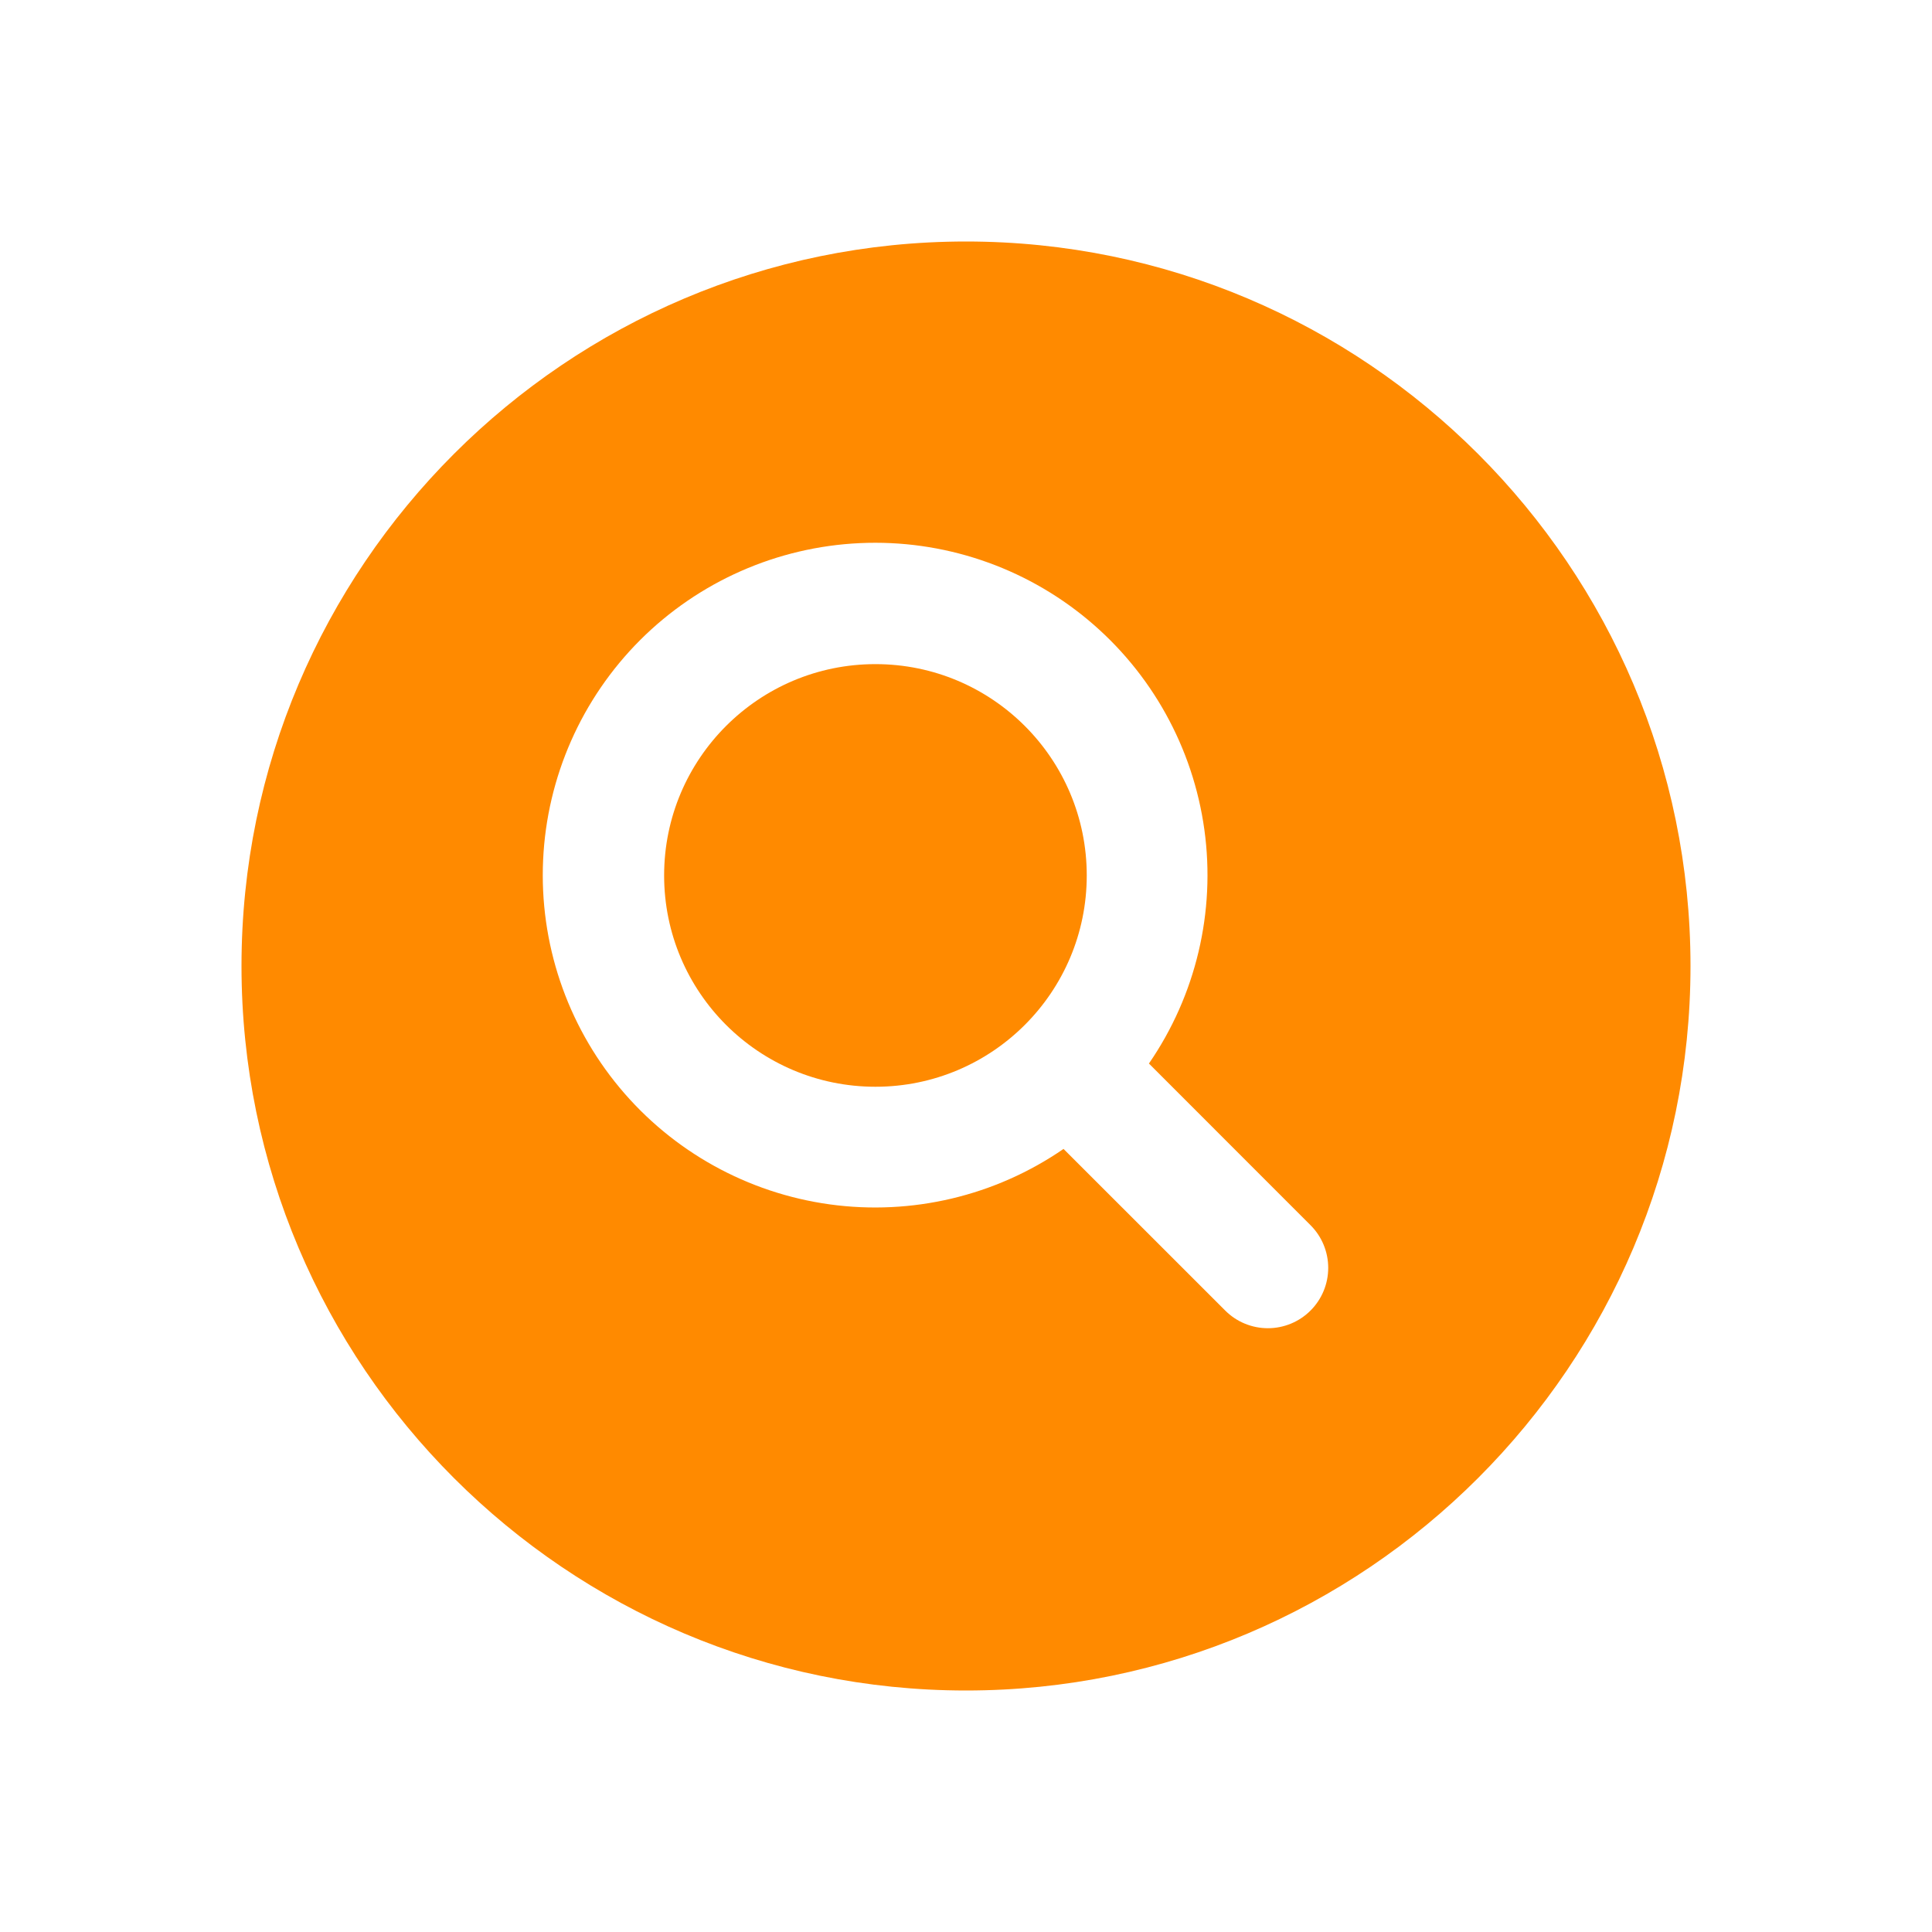
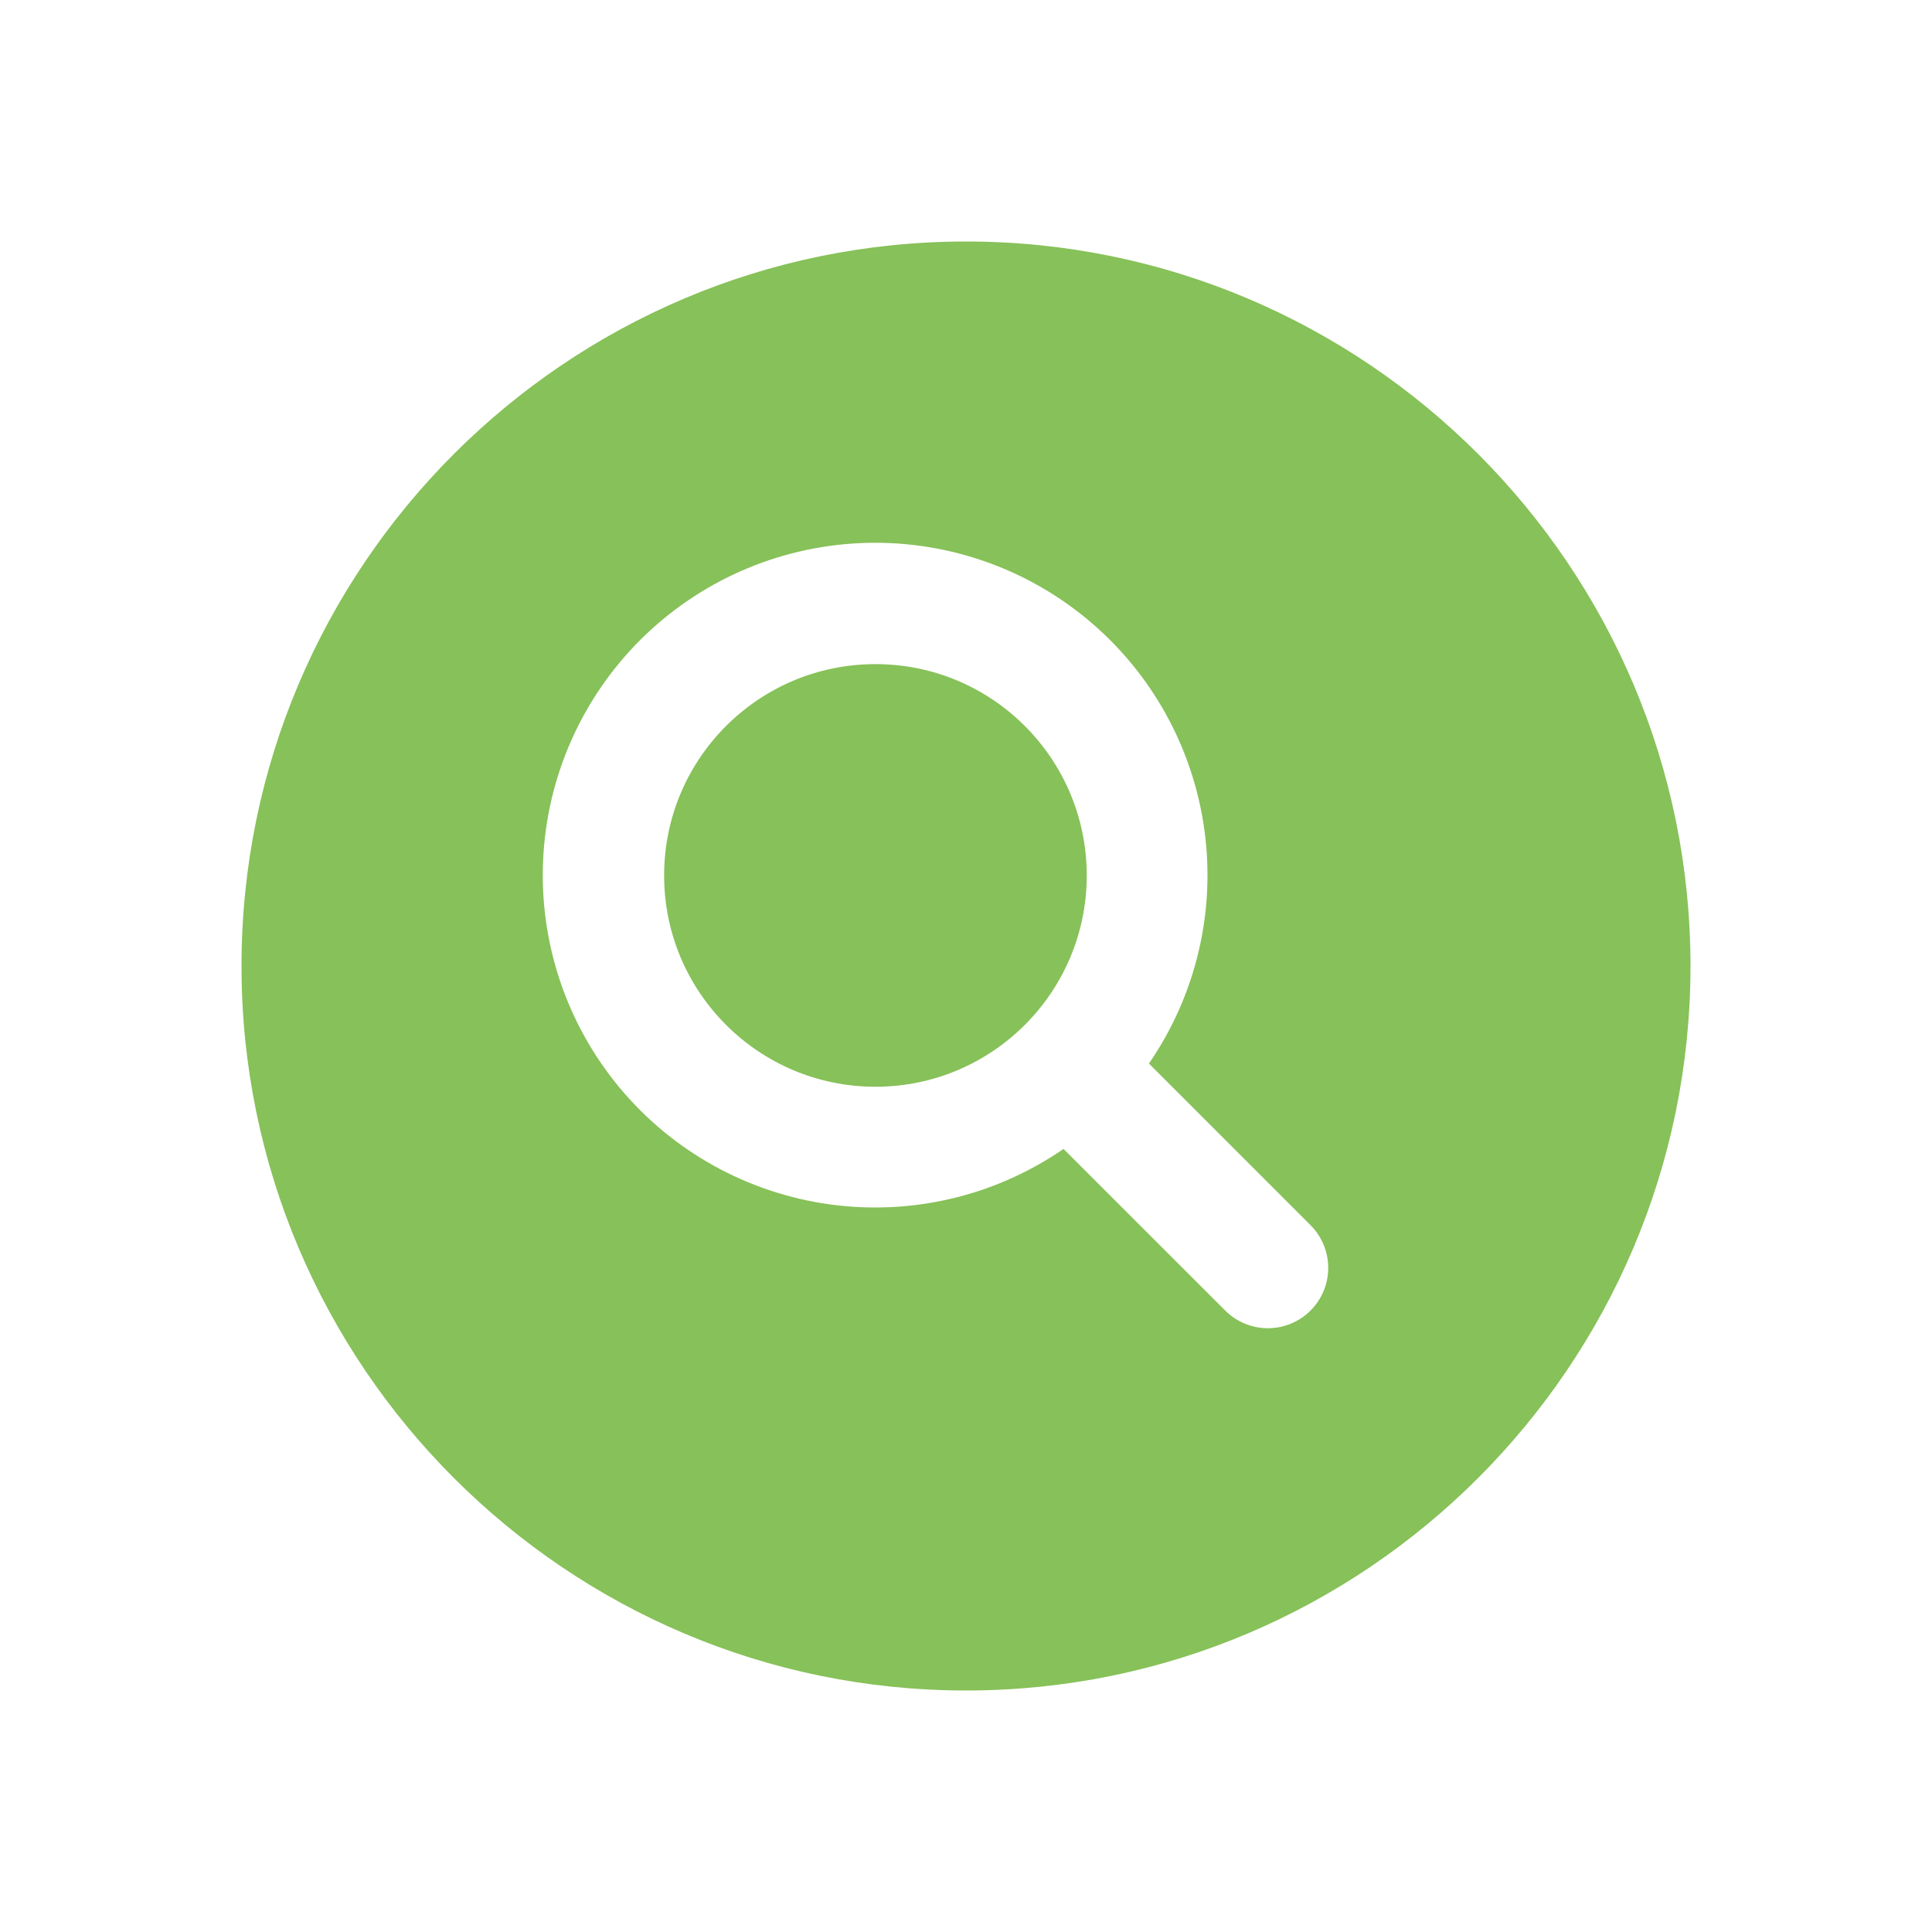
<svg xmlns="http://www.w3.org/2000/svg" width="60" height="60" viewBox="0 0 60 60" fill="none">
-   <path d="M30 7.5C17.593 7.5 7.5 17.593 7.5 30C7.5 42.407 17.593 52.5 30 52.5C42.407 52.5 52.5 42.407 52.5 30C52.5 17.593 42.407 7.5 30 7.5ZM40.7 40.7C40.349 41.052 39.872 41.249 39.375 41.249C38.878 41.249 38.401 41.052 38.05 40.7L33.029 35.681C30.908 37.141 28.319 37.755 25.768 37.403C23.218 37.051 20.891 35.76 19.244 33.781C17.597 31.802 16.749 29.279 16.867 26.707C16.985 24.135 18.059 21.7 19.879 19.879C21.7 18.059 24.135 16.985 26.707 16.867C29.279 16.749 31.802 17.597 33.781 19.244C35.76 20.891 37.051 23.218 37.403 25.768C37.755 28.319 37.141 30.908 35.681 33.029L40.7 38.05C41.052 38.401 41.249 38.878 41.249 39.375C41.249 39.872 41.052 40.349 40.7 40.7Z" fill="#FF8A00" />
-   <path d="M27.188 33.75C30.812 33.75 33.75 30.812 33.75 27.188C33.75 23.563 30.812 20.625 27.188 20.625C23.563 20.625 20.625 23.563 20.625 27.188C20.625 30.812 23.563 33.75 27.188 33.75Z" fill="#FF8A00" />
+   <path d="M30 7.5C17.593 7.5 7.5 17.593 7.5 30C7.5 42.407 17.593 52.5 30 52.5C42.407 52.5 52.5 42.407 52.5 30C52.5 17.593 42.407 7.5 30 7.5ZM40.7 40.7C40.349 41.052 39.872 41.249 39.375 41.249C38.878 41.249 38.401 41.052 38.05 40.7L33.029 35.681C30.908 37.141 28.319 37.755 25.768 37.403C23.218 37.051 20.891 35.76 19.244 33.781C17.597 31.802 16.749 29.279 16.867 26.707C16.985 24.135 18.059 21.7 19.879 19.879C21.7 18.059 24.135 16.985 26.707 16.867C29.279 16.749 31.802 17.597 33.781 19.244C35.76 20.891 37.051 23.218 37.403 25.768C37.755 28.319 37.141 30.908 35.681 33.029L40.7 38.05C41.052 38.401 41.249 38.878 41.249 39.375C41.249 39.872 41.052 40.349 40.7 40.7Z" fill="#87C159" />
+   <path d="M27.188 33.75C30.812 33.75 33.75 30.812 33.75 27.188C33.75 23.563 30.812 20.625 27.188 20.625C23.563 20.625 20.625 23.563 20.625 27.188C20.625 30.812 23.563 33.75 27.188 33.75Z" fill="#87C159" />
</svg>
